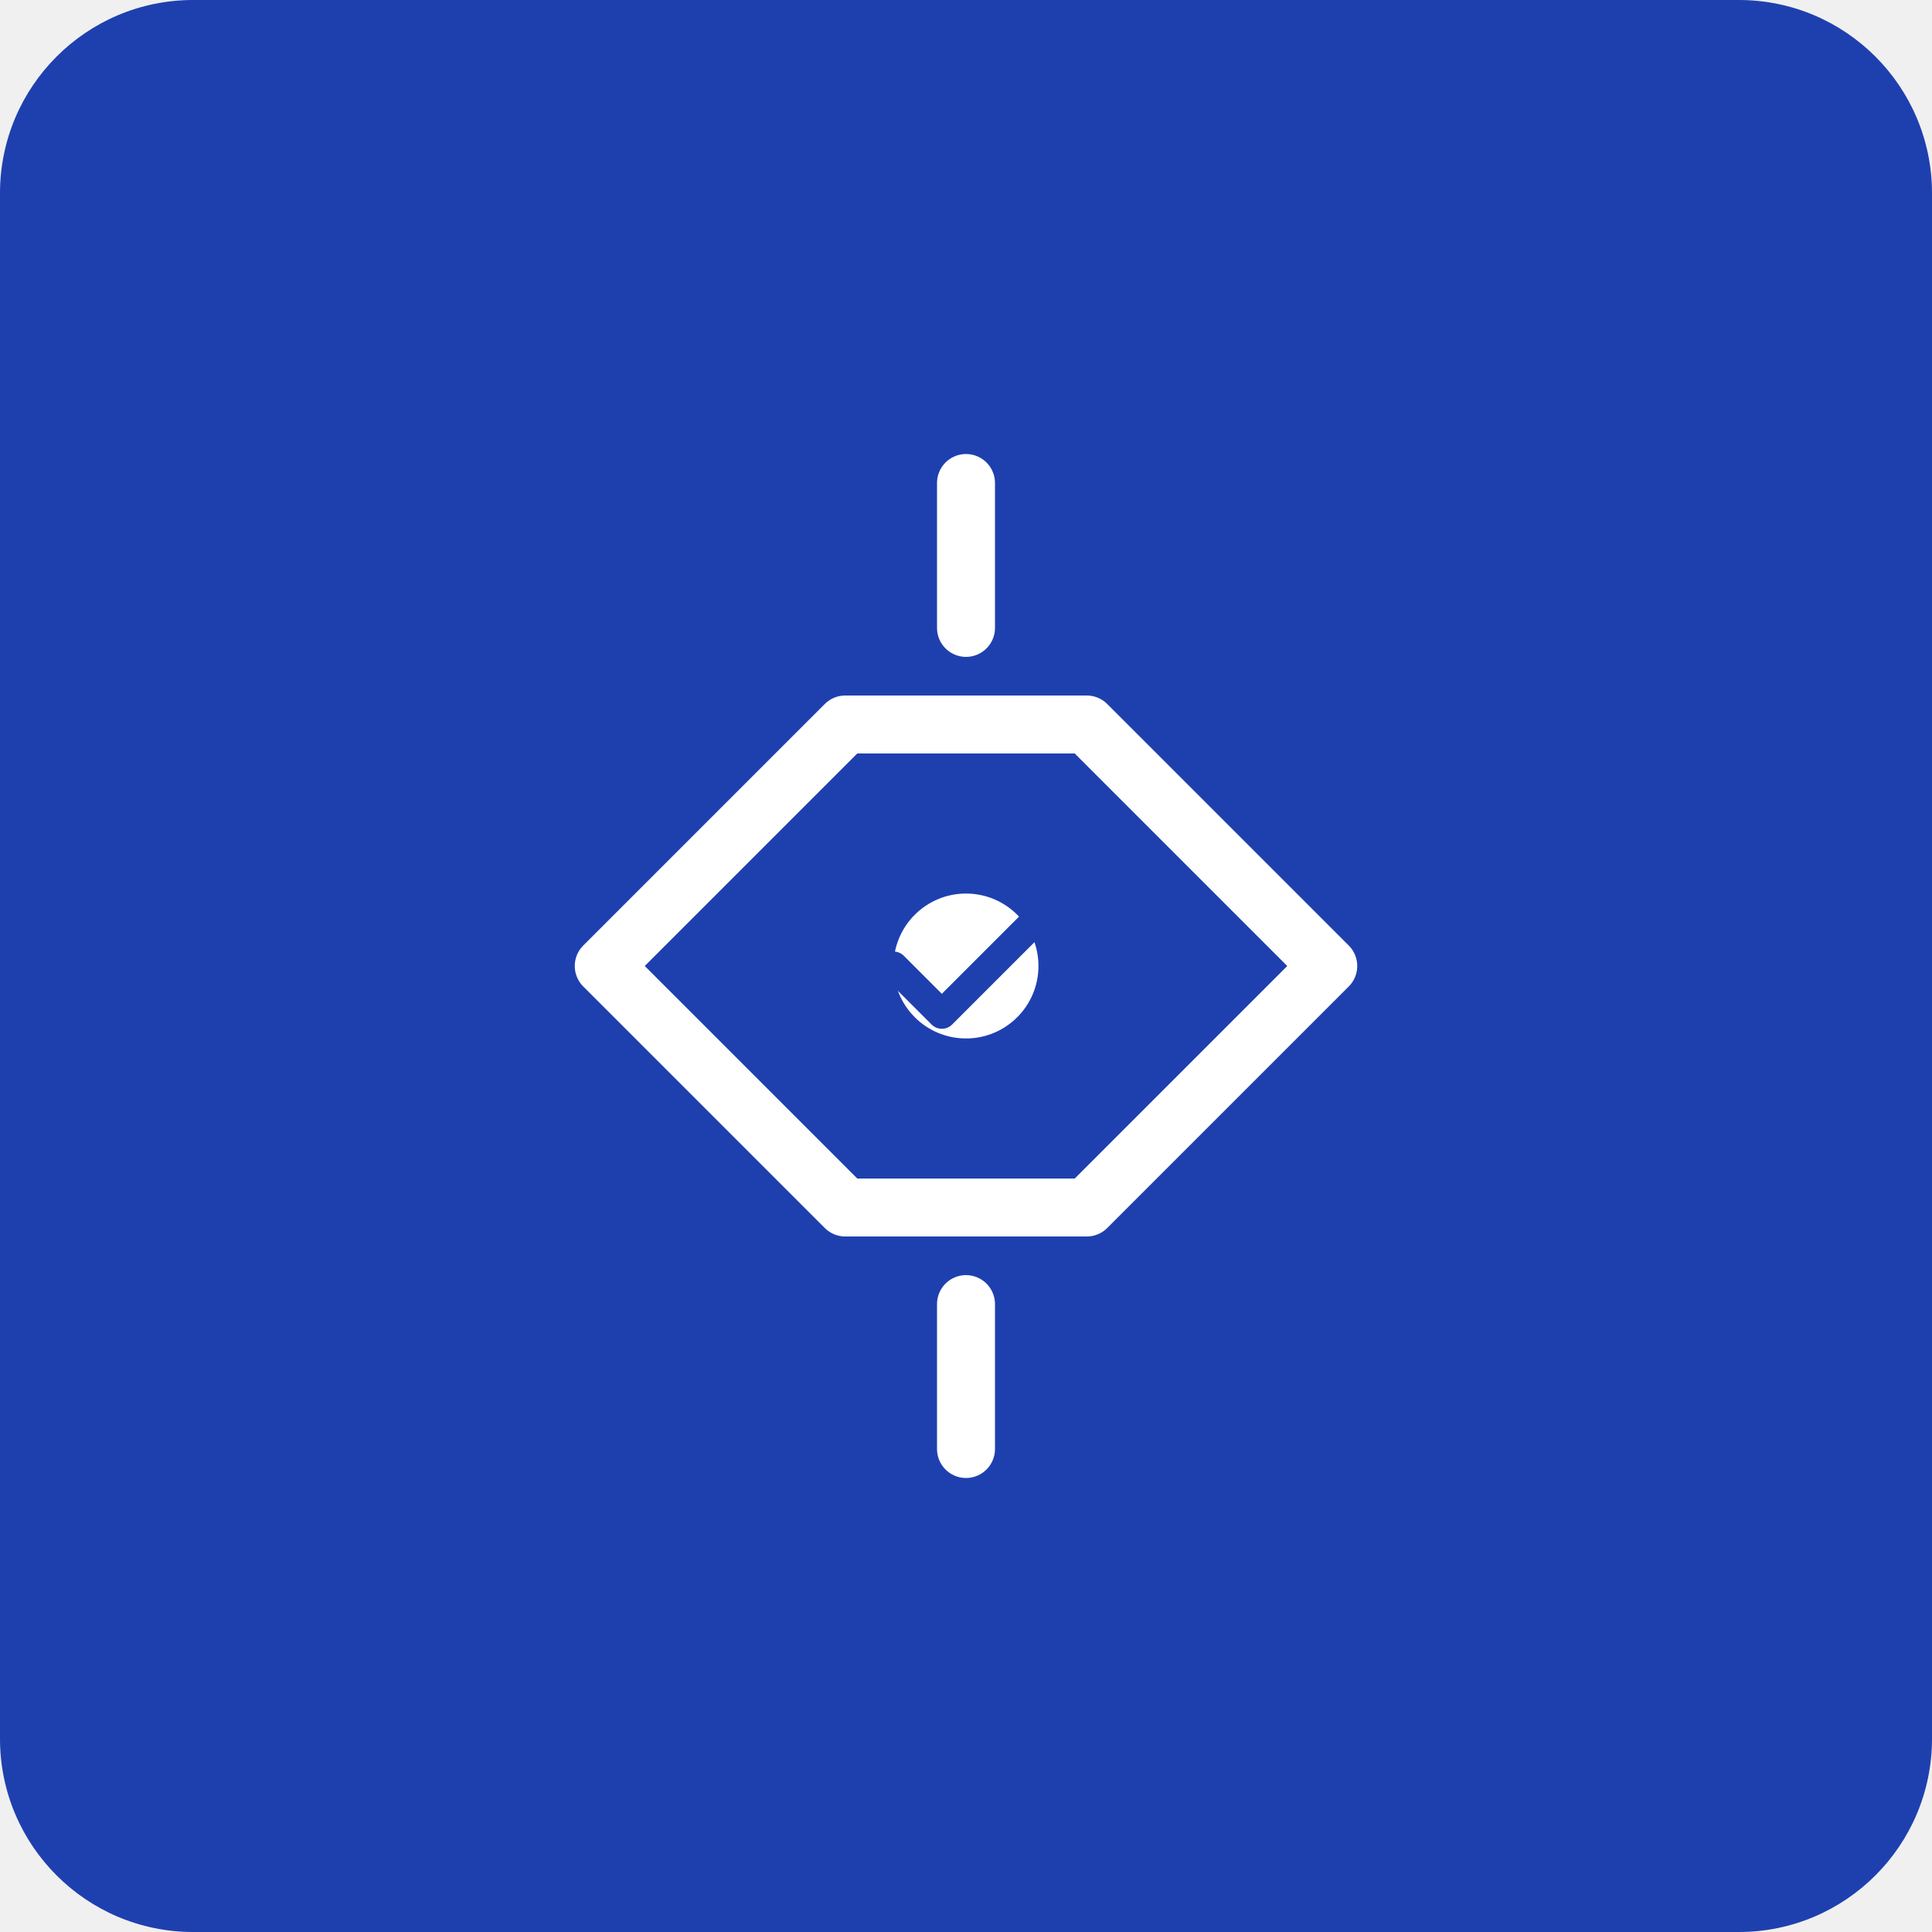
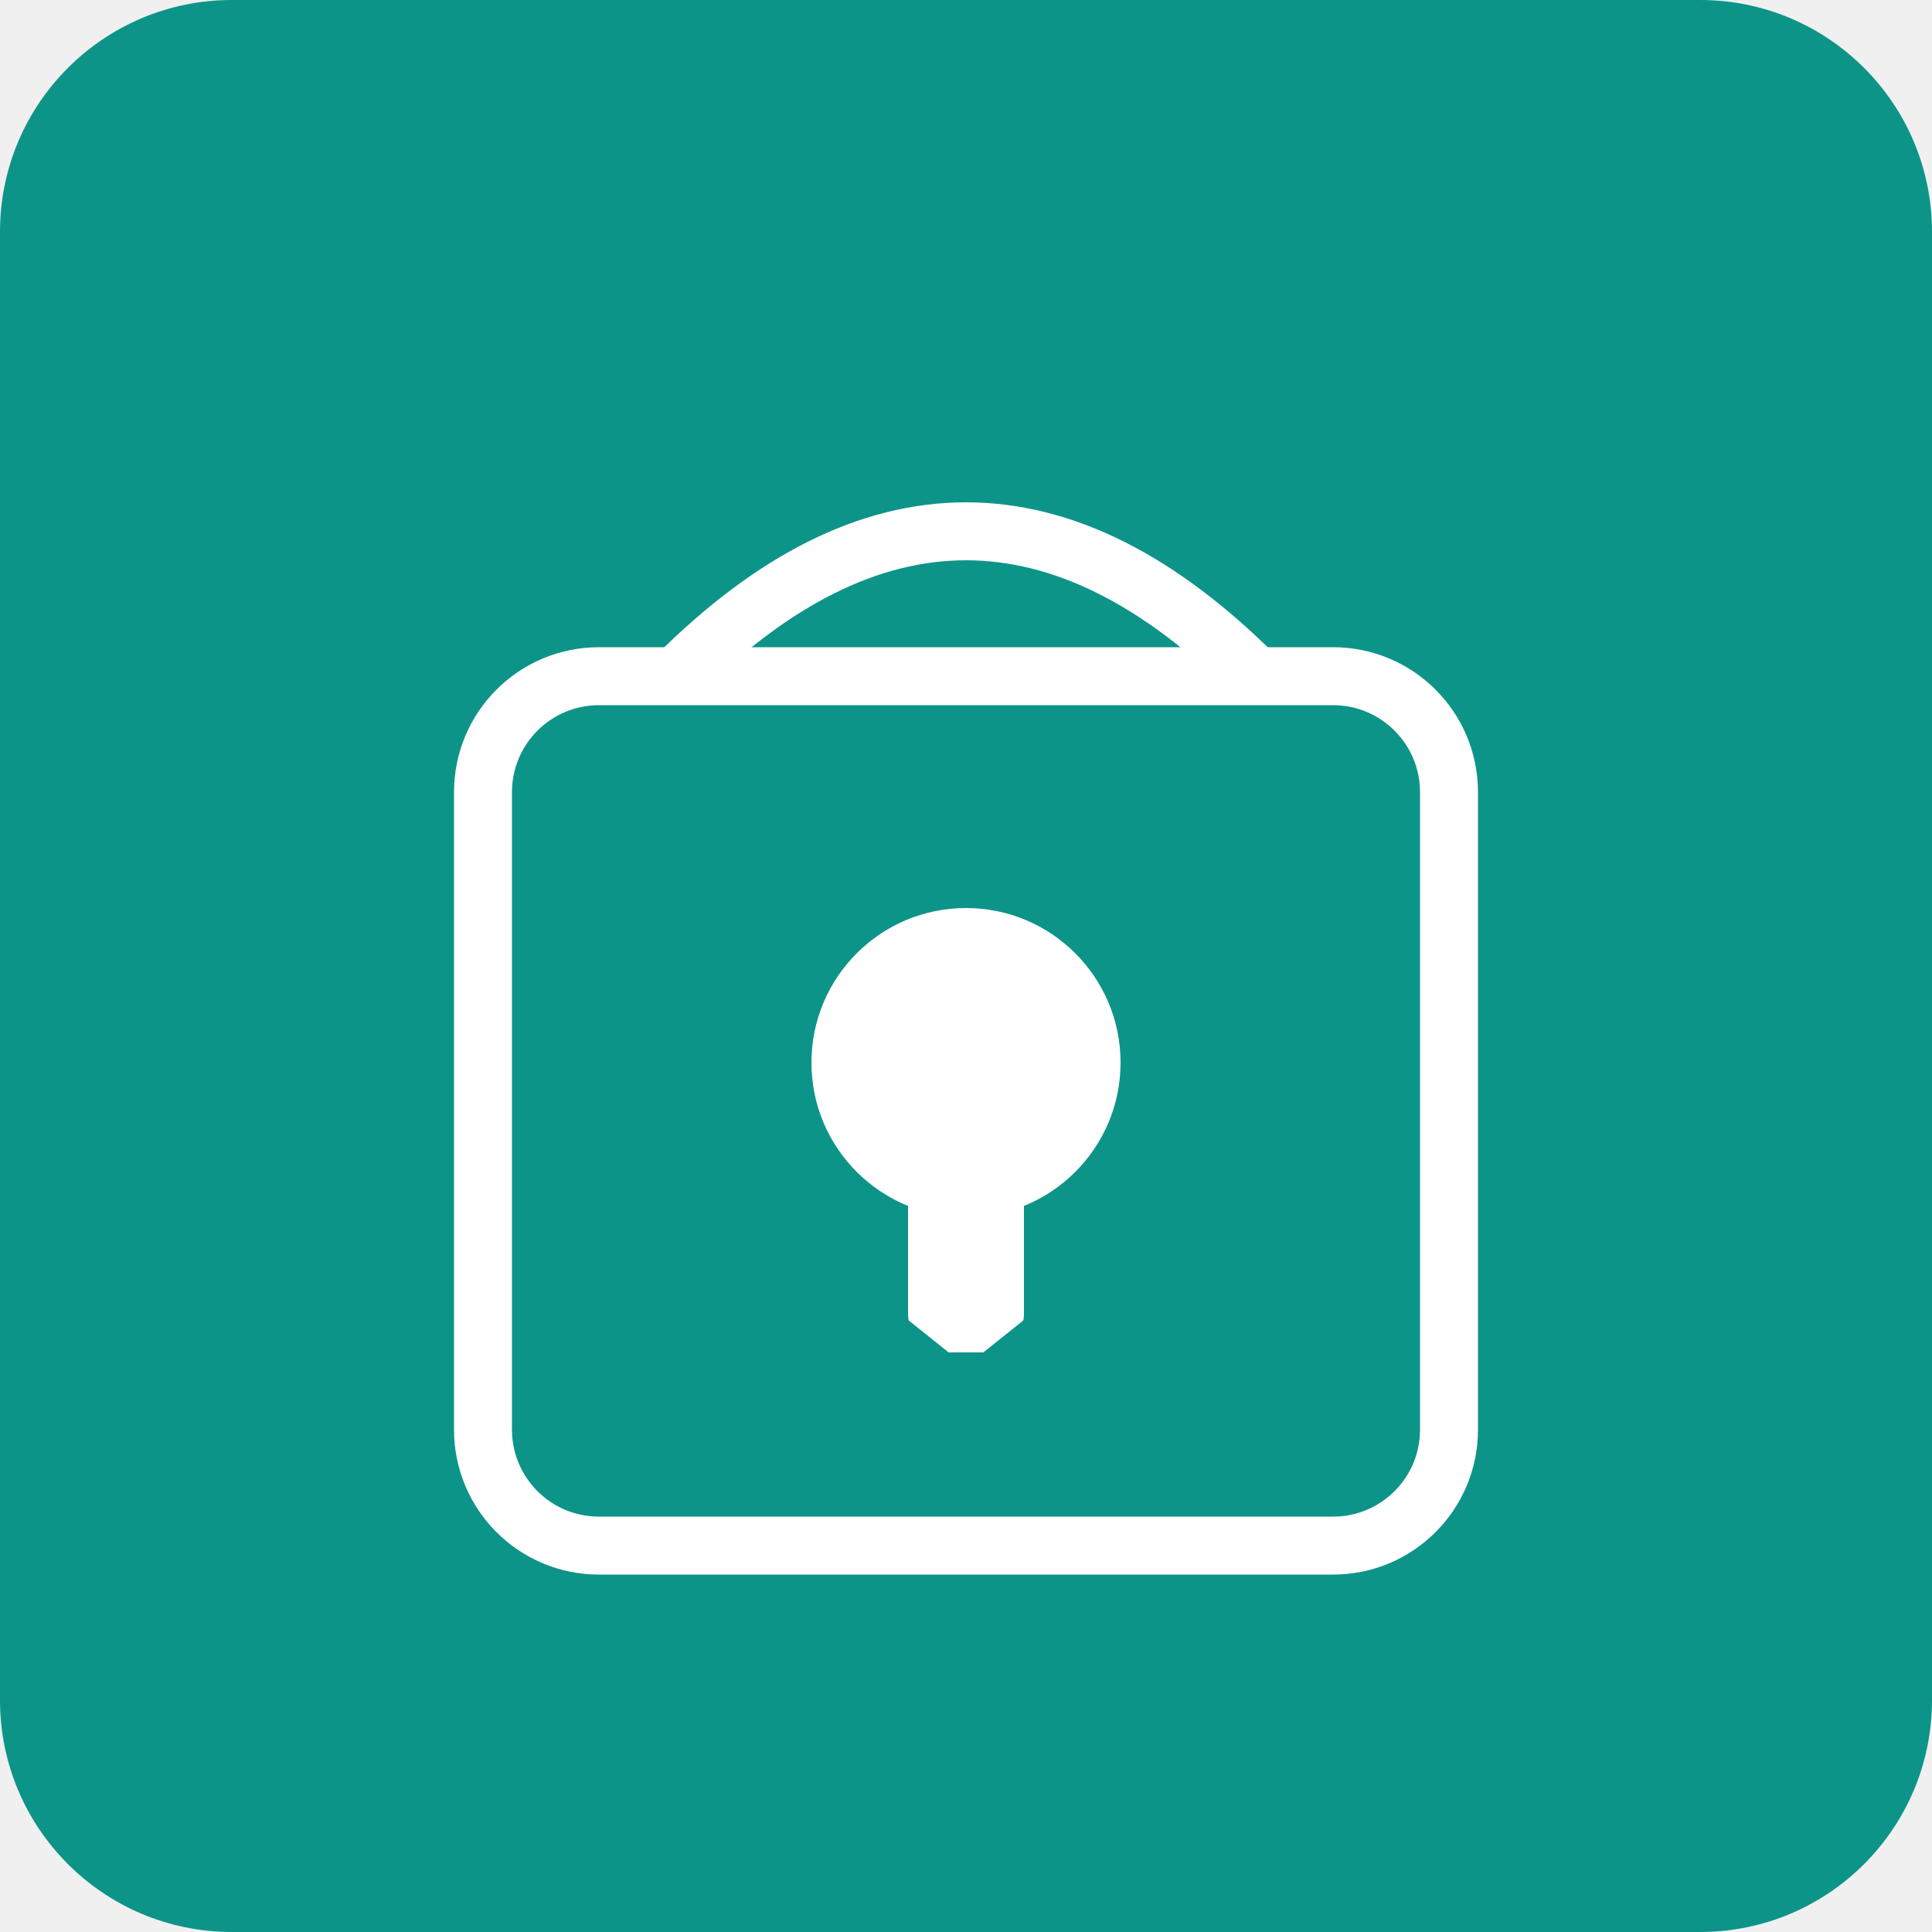
- <svg xmlns="http://www.w3.org/2000/svg" viewBox="0 0 800 800">
-   <rect width="800" height="800" rx="80" fill="#1e40af" />
-   <path d="M250 400 L350 300 L450 300 L550 400 L450 500 L350 500 Z" fill="none" stroke="white" stroke-width="24" stroke-linejoin="round" />
-   <path d="M400 200 L400 260" stroke="white" stroke-width="24" stroke-linecap="round" />
-   <path d="M400 540 L400 600" stroke="white" stroke-width="24" stroke-linecap="round" />
-   <circle cx="400" cy="400" r="30" fill="white" />
-   <path d="M370 400 L390 420 L440 370" fill="none" stroke="#1e40af" stroke-width="12" stroke-linecap="round" stroke-linejoin="round" />
+ <svg xmlns="http://www.w3.org/2000/svg" viewBox="0 0 100 100">
+   <rect width="100" height="100" rx="12" fill="#0d9488" />
+   <rect x="25" y="35" width="50" height="45" rx="6" fill="none" stroke="white" stroke-width="3" />
+   <path d="M35 35 Q50 20 65 35" fill="none" stroke="white" stroke-width="3" />
+   <circle cx="50" cy="55" r="8" fill="white" />
+   <rect x="47" y="55" width="6" height="15" rx="2" fill="white" />
+   <path d="M45 68 L50 72 L55 68" fill="none" stroke="#0d9488" stroke-width="2" stroke-linecap="round" stroke-linejoin="round" />
</svg>
